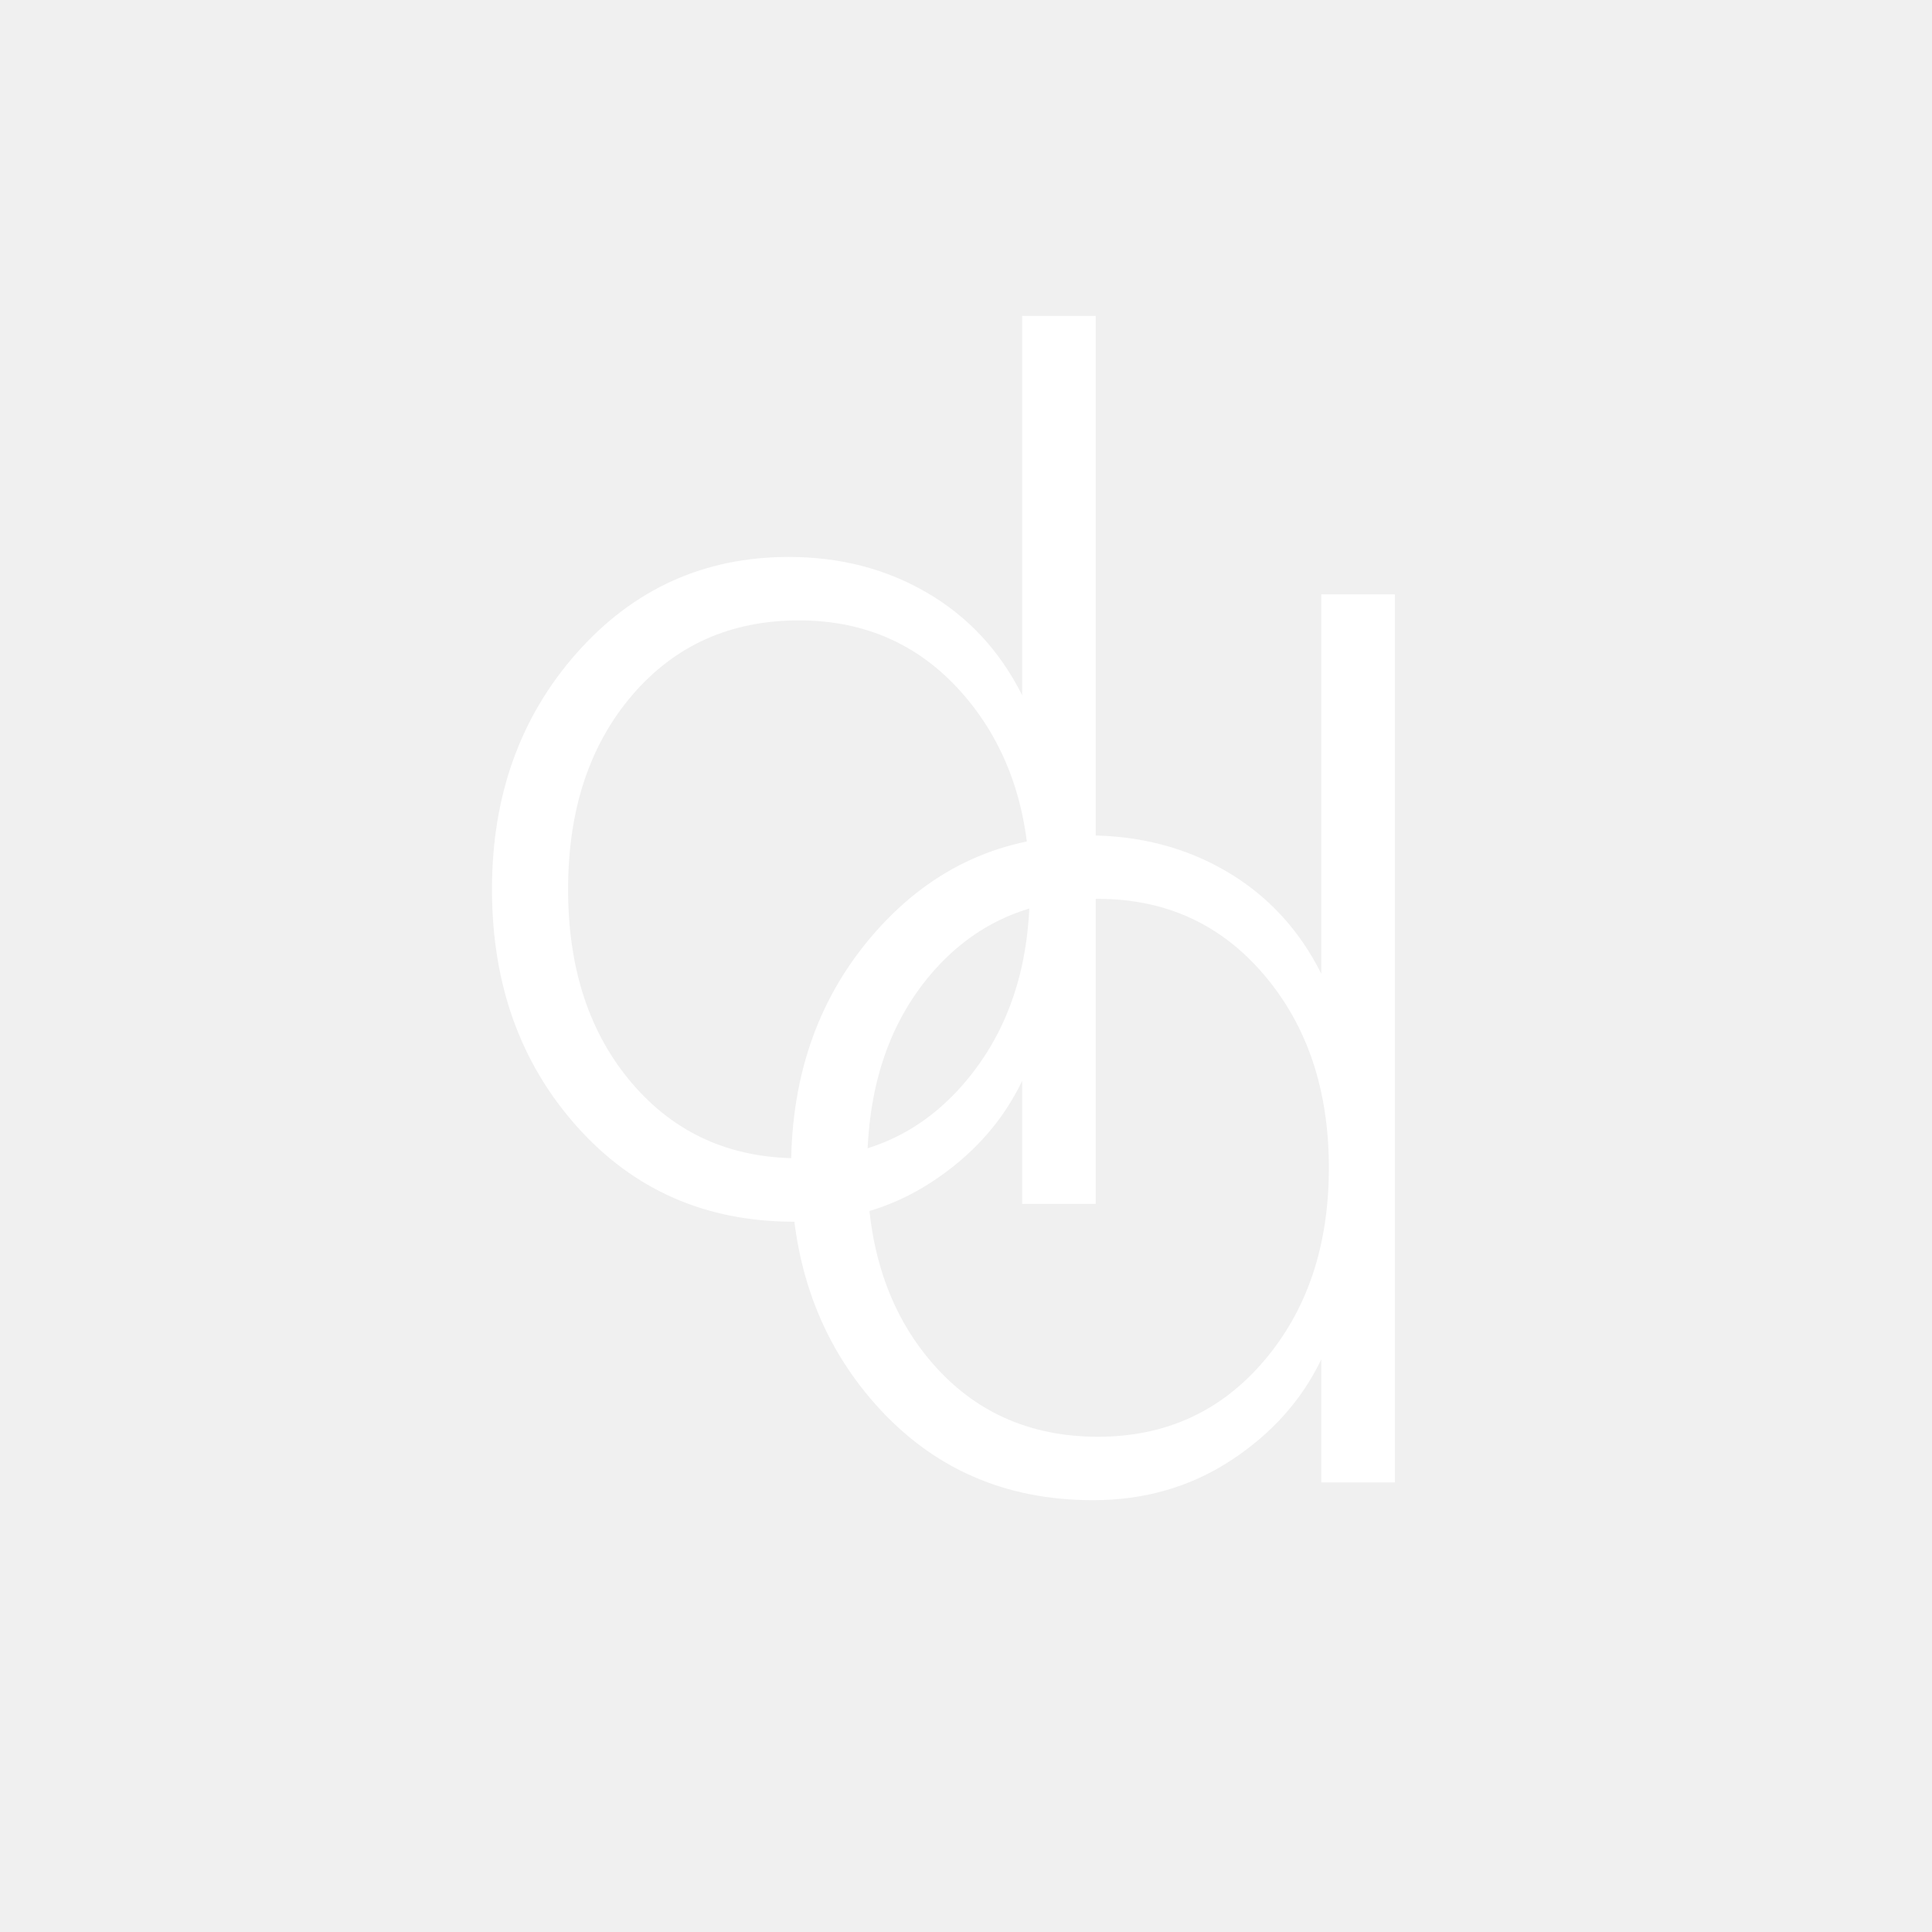
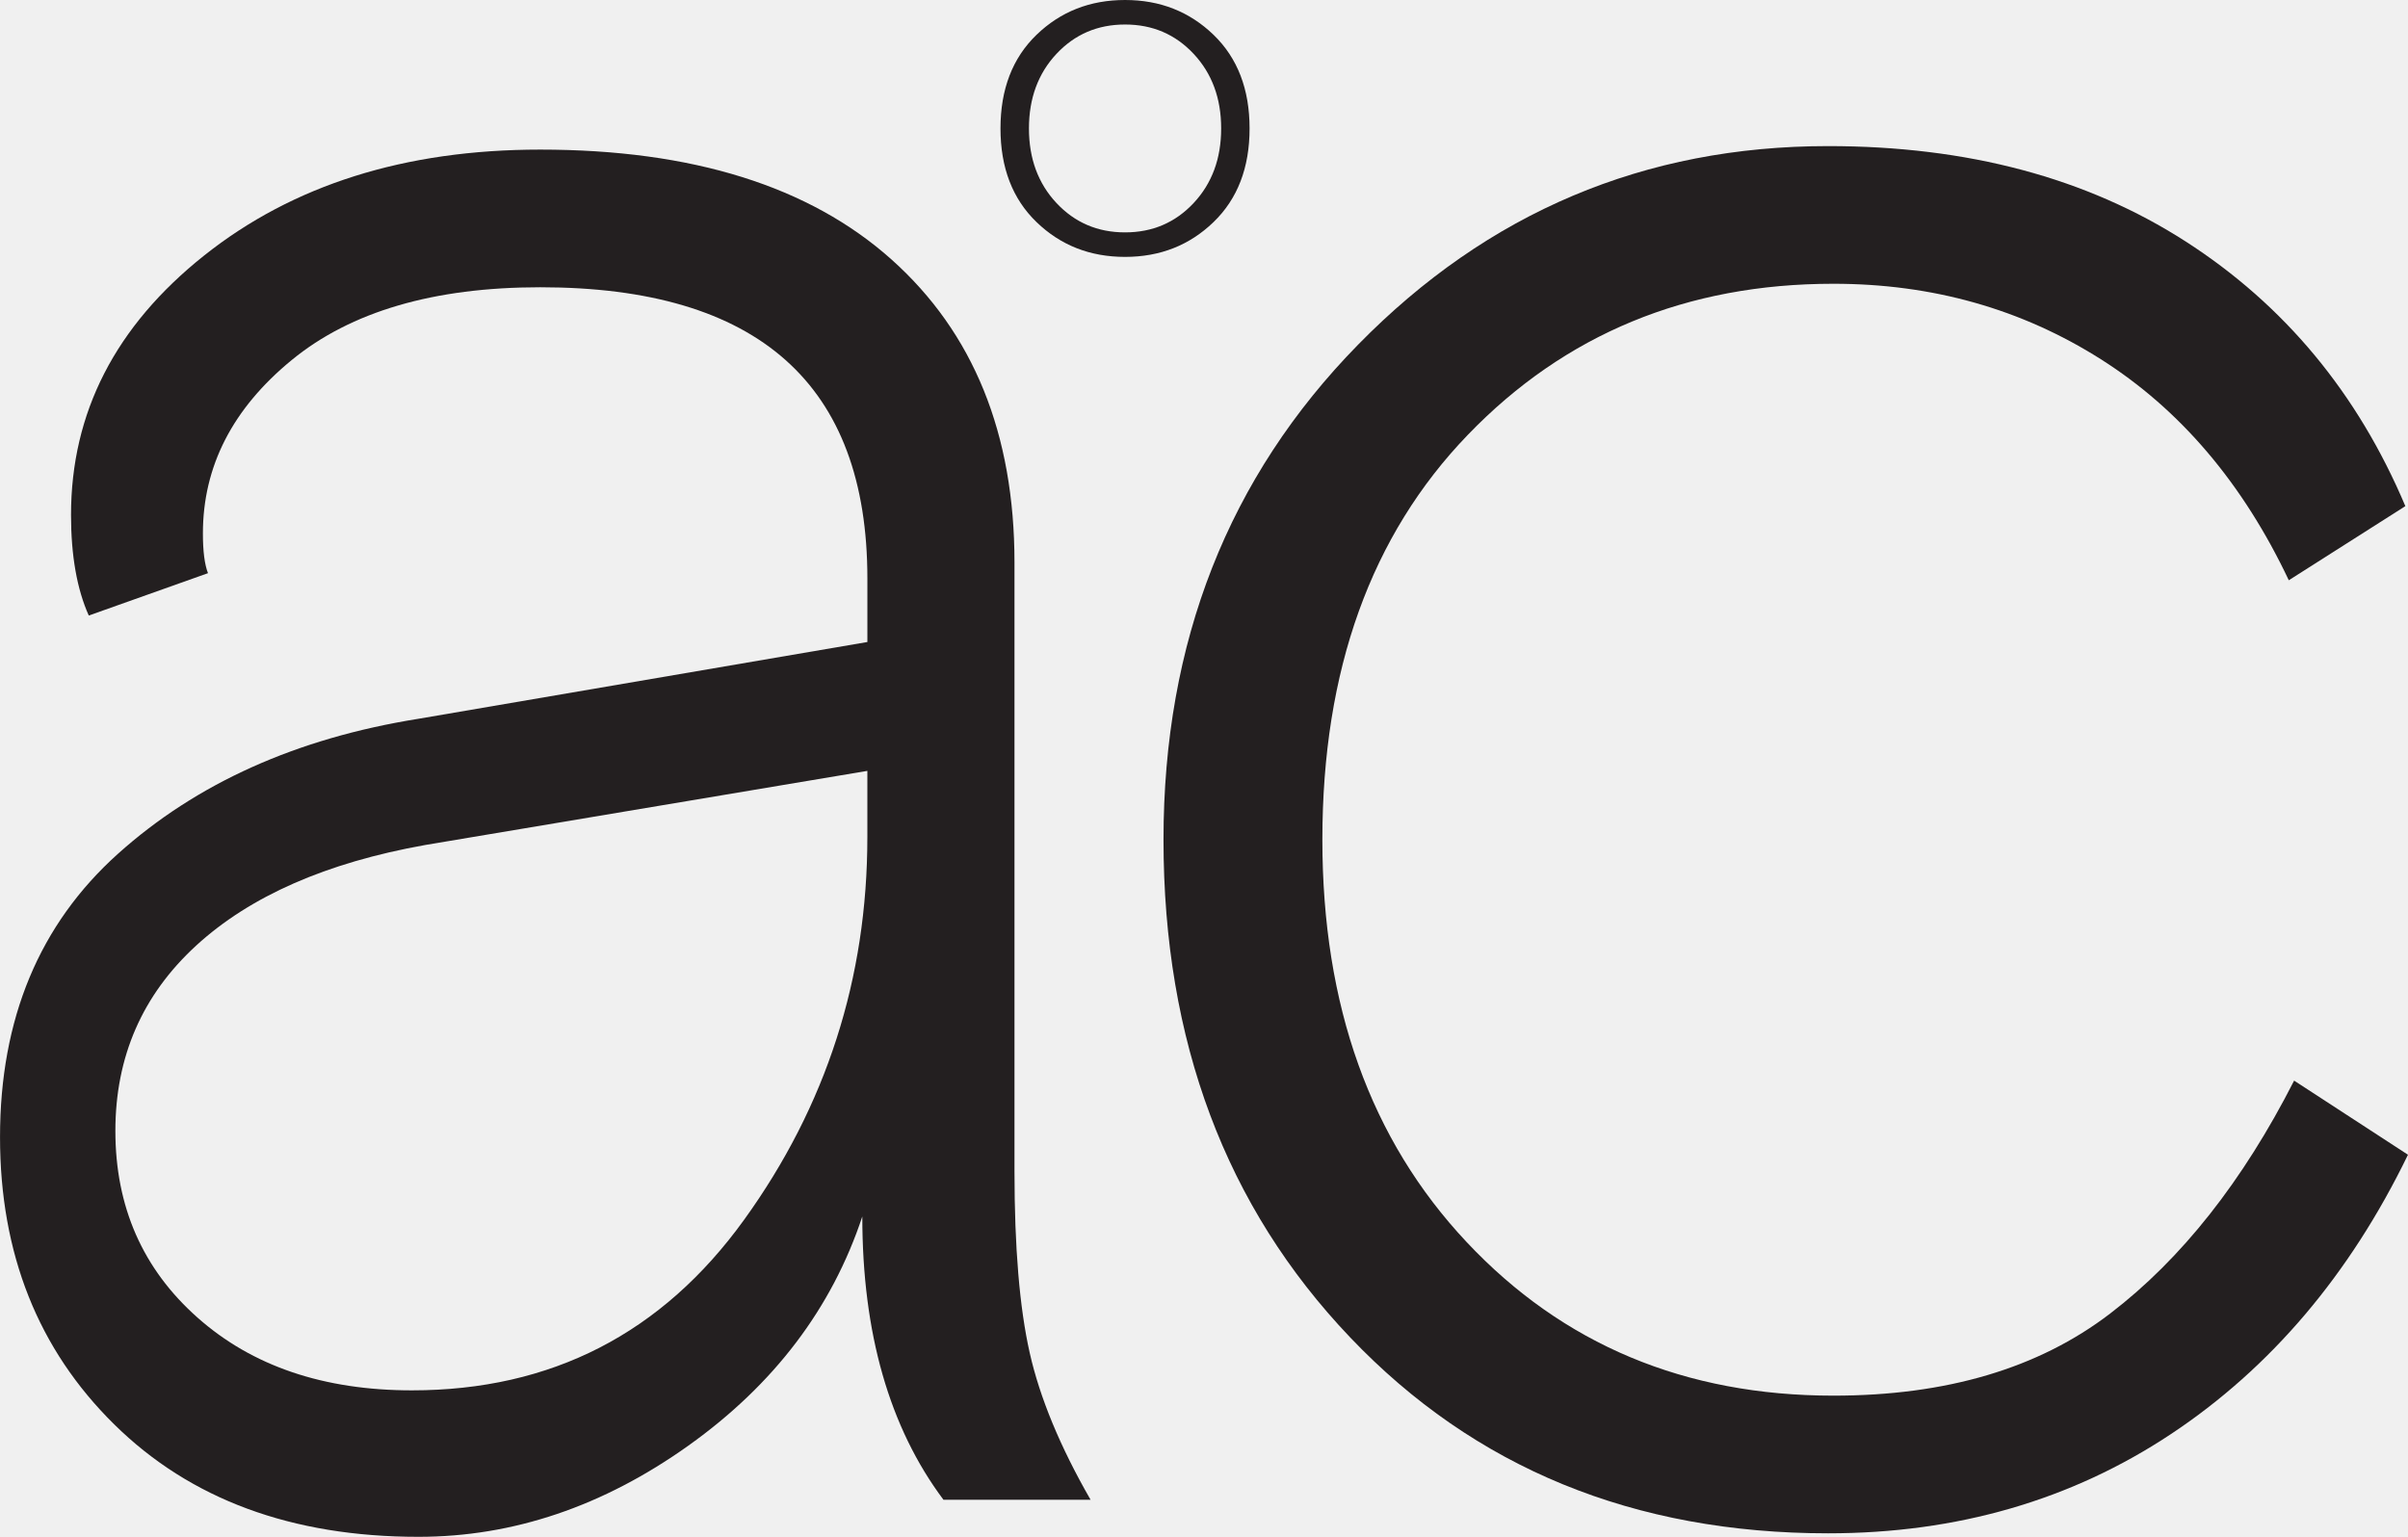
- <svg xmlns="http://www.w3.org/2000/svg" width="938" height="938" viewBox="0 0 938 938" fill="none">
-   <g clip-path="url(#clip0_2964_1802)">
-     <path d="M677.199 288.582V719.726H641.484V659.982C632.034 679.692 617.469 696.013 597.764 708.948C578.059 721.882 555.686 728.349 530.645 728.349C487.942 728.349 452.843 712.951 425.347 682.155C397.842 651.359 384.09 612.975 384.09 566.978C384.09 521.4 397.842 483.119 425.347 452.109C452.843 421.108 487.13 405.607 528.181 405.607C553.214 405.607 575.69 411.458 595.609 423.161C615.519 434.863 630.802 451.399 641.484 472.742V288.582H677.199ZM533.108 697.553C565.94 697.553 592.838 685.235 613.774 660.598C634.711 635.961 645.179 604.763 645.179 566.978C645.179 529.193 634.711 497.995 613.774 473.358C592.838 448.721 565.949 436.403 533.108 436.403C499.856 436.403 472.856 448.525 452.133 472.742C431.402 496.977 421.036 528.389 421.036 566.978C421.036 605.567 431.393 636.996 452.133 661.214C472.856 685.449 499.856 697.553 533.108 697.553Z" fill="white" />
-     <path d="M531.973 153.379V584.523H496.258V524.779C486.807 544.488 472.242 560.81 452.538 573.745C432.833 586.679 410.46 593.146 385.418 593.146C342.716 593.146 307.616 577.748 280.12 546.952C252.616 516.156 238.863 477.772 238.863 431.775C238.863 386.197 252.616 347.916 280.12 316.906C307.616 285.904 341.903 270.404 382.955 270.404C407.988 270.404 430.464 276.255 450.382 287.958C470.292 299.66 485.576 316.196 496.258 337.539V153.379H531.973ZM387.881 562.35C420.714 562.35 447.611 550.032 468.548 525.395C489.484 500.758 499.952 469.56 499.952 431.775C499.952 393.99 489.484 362.792 468.548 338.155C447.611 313.518 420.722 301.2 387.881 301.2C354.629 301.2 327.629 313.321 306.907 337.539C286.175 361.774 275.81 393.186 275.81 431.775C275.81 470.364 286.167 501.793 306.907 526.011C327.629 550.246 354.629 562.35 387.881 562.35Z" fill="white" />
-   </g>
-   <defs>
-     <clipPath id="clip0_2964_1802">
-       <rect width="511" height="816.403" fill="white" transform="translate(213 61)" />
-     </clipPath>
-   </defs>
+ <svg xmlns="http://www.w3.org/2000/svg" version="1.1" width="98.218" height="62.695">
+   <svg id="SvgjsSvg1032" data-name="Layer 1" viewBox="0 0 98.218 62.695">
+     <g>
+       <path d="M44.482,61.183h-6c-2.208-2.952-3.31-6.804-3.31-11.556-1.241,3.745-3.604,6.858-7.086,9.342-3.483,2.484-7.156,3.726-11.017,3.726-5.172,0-9.31-1.529-12.413-4.59-3.104-3.059-4.655-6.966-4.655-11.718,0-4.823,1.603-8.676,4.81-11.556,3.207-2.879,7.293-4.715,12.258-5.508l18.31-3.132v-2.592c0-7.919-4.448-11.88-13.344-11.88-4.345,0-7.724.99-10.138,2.97-2.415,1.981-3.621,4.339-3.621,7.074,0,.721.068,1.26.207,1.62l-4.862,1.728c-.483-1.08-.724-2.447-.724-4.104,0-4.175,1.81-7.704,5.431-10.584,3.62-2.879,8.188-4.32,13.707-4.32,6.207,0,10.981,1.495,14.327,4.482,3.344,2.989,5.017,7.111,5.017,12.366v24.84c0,3.097.207,5.562.621,7.398.414,1.836,1.241,3.834,2.483,5.994ZM16.802,56.72c5.687,0,10.206-2.322,13.554-6.966,3.348-4.644,5.022-9.845,5.022-15.606v-2.7l-18.036,3.024c-4.033.72-7.146,2.089-9.342,4.104-2.197,2.017-3.294,4.536-3.294,7.56,0,3.096,1.116,5.634,3.348,7.614,2.231,1.981,5.147,2.97,8.748,2.97Z" style="fill: #231f20;" />
+       <path d="M93.573,44.084l4.644,3.024c-2.377,4.897-5.6,8.694-9.666,11.394-4.068,2.7-8.732,4.05-13.986,4.05-7.921,0-14.418-2.663-19.494-7.992-5.076-5.328-7.614-12.096-7.614-20.304,0-8.062,2.646-14.796,7.938-20.196s11.681-8.1,19.17-8.1c5.688,0,10.547,1.296,14.58,3.888,4.031,2.592,7.019,6.193,8.965,10.8l-4.754,3.024c-1.873-3.958-4.428-6.966-7.668-9.018-3.238-2.052-6.875-3.078-10.906-3.078-5.978,0-10.946,2.052-14.905,6.156-3.96,4.104-5.94,9.612-5.94,16.524,0,6.769,1.961,12.241,5.886,16.416,3.923,4.177,8.91,6.264,14.959,6.264,4.606,0,8.369-1.115,11.285-3.348,2.916-2.231,5.416-5.4,7.506-9.504Z" style="fill: #231f20;" />
+     </g>
+     <path d="M49.498,1.42c.98.947,1.47,2.22,1.47,3.82s-.49,2.873-1.47,3.82c-.98.947-2.183,1.42-3.61,1.42s-2.63-.473-3.61-1.42c-.98-.946-1.47-2.22-1.47-3.82s.49-2.873,1.47-3.82,2.183-1.42,3.61-1.42,2.63.474,3.61,1.42ZM43.089,8.28c.747.8,1.68,1.2,2.8,1.2s2.053-.4,2.8-1.2c.747-.8,1.12-1.813,1.12-3.04s-.373-2.24-1.12-3.04c-.747-.8-1.68-1.2-2.8-1.2s-2.053.4-2.8,1.2c-.747.8-1.12,1.813-1.12,3.04s.373,2.24,1.12,3.04Z" style="fill: #231f20;" />
+   </svg>
+   <style>
+     @media (prefers-color-scheme: light) {
+       :root {
+         filter: none;
+       }
+     }
+     @media (prefers-color-scheme: dark) {
+       :root {
+         filter: none;
+       }
+     }
+   </style>
</svg>
